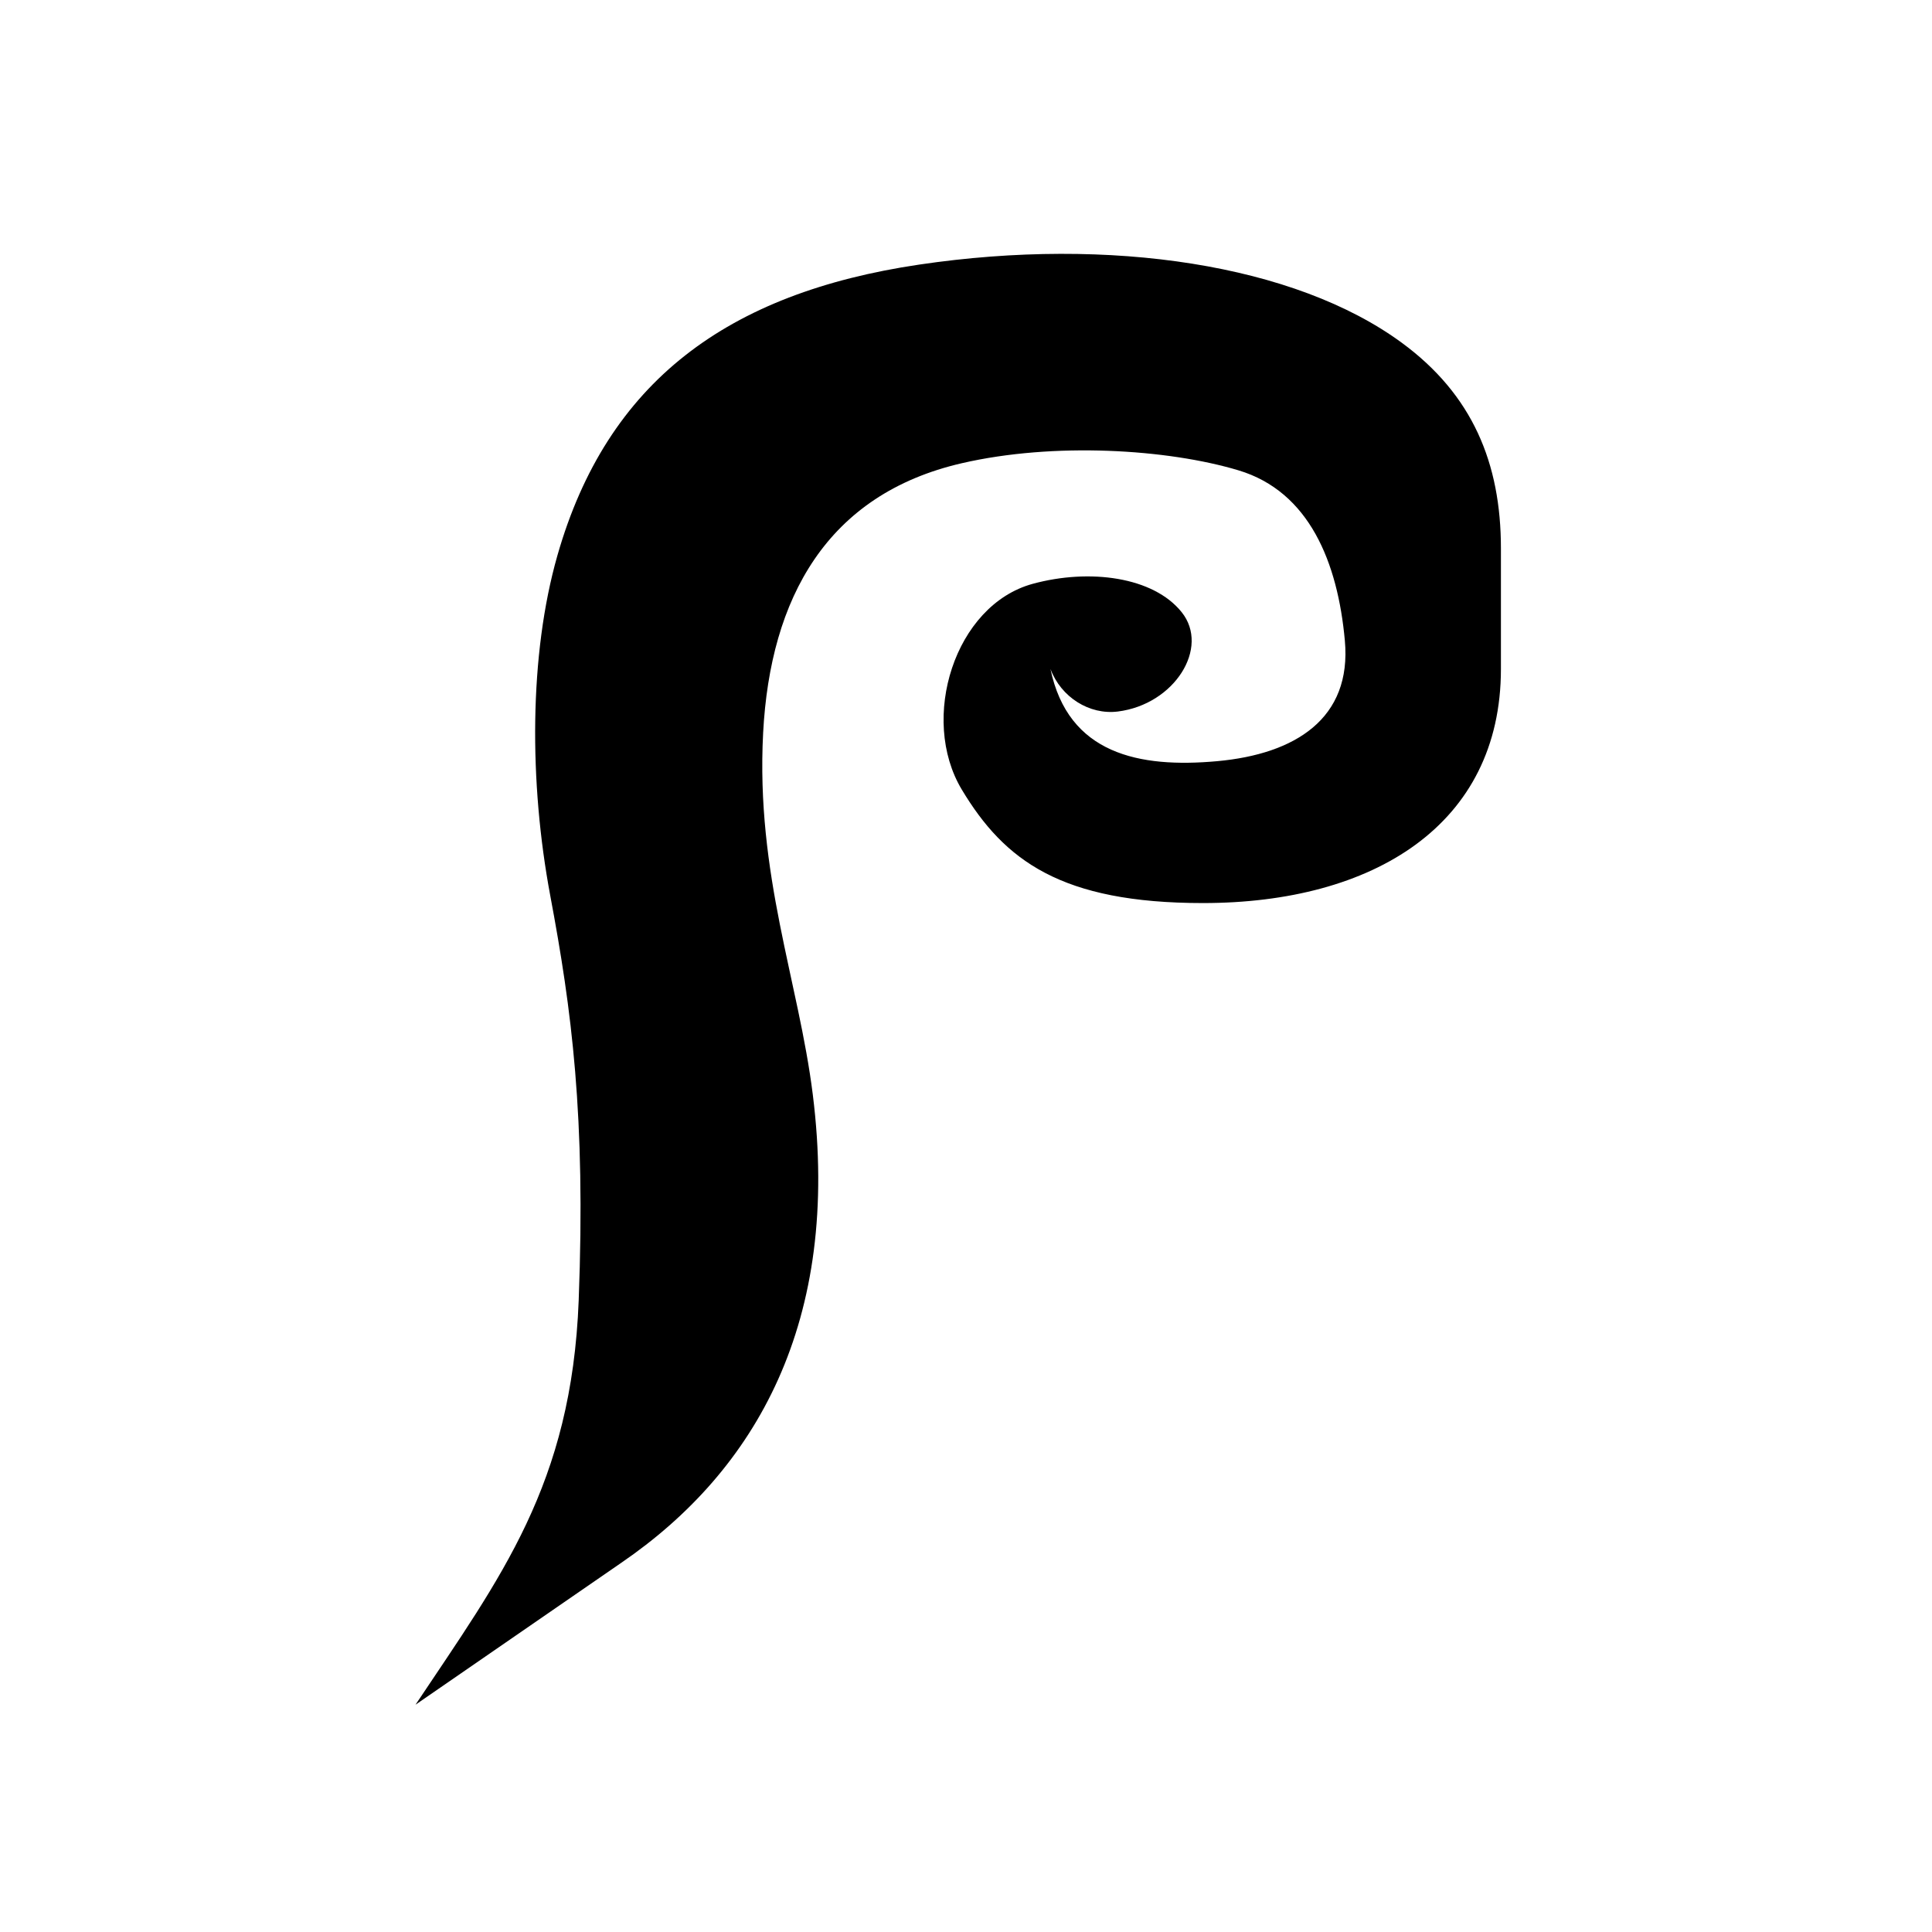
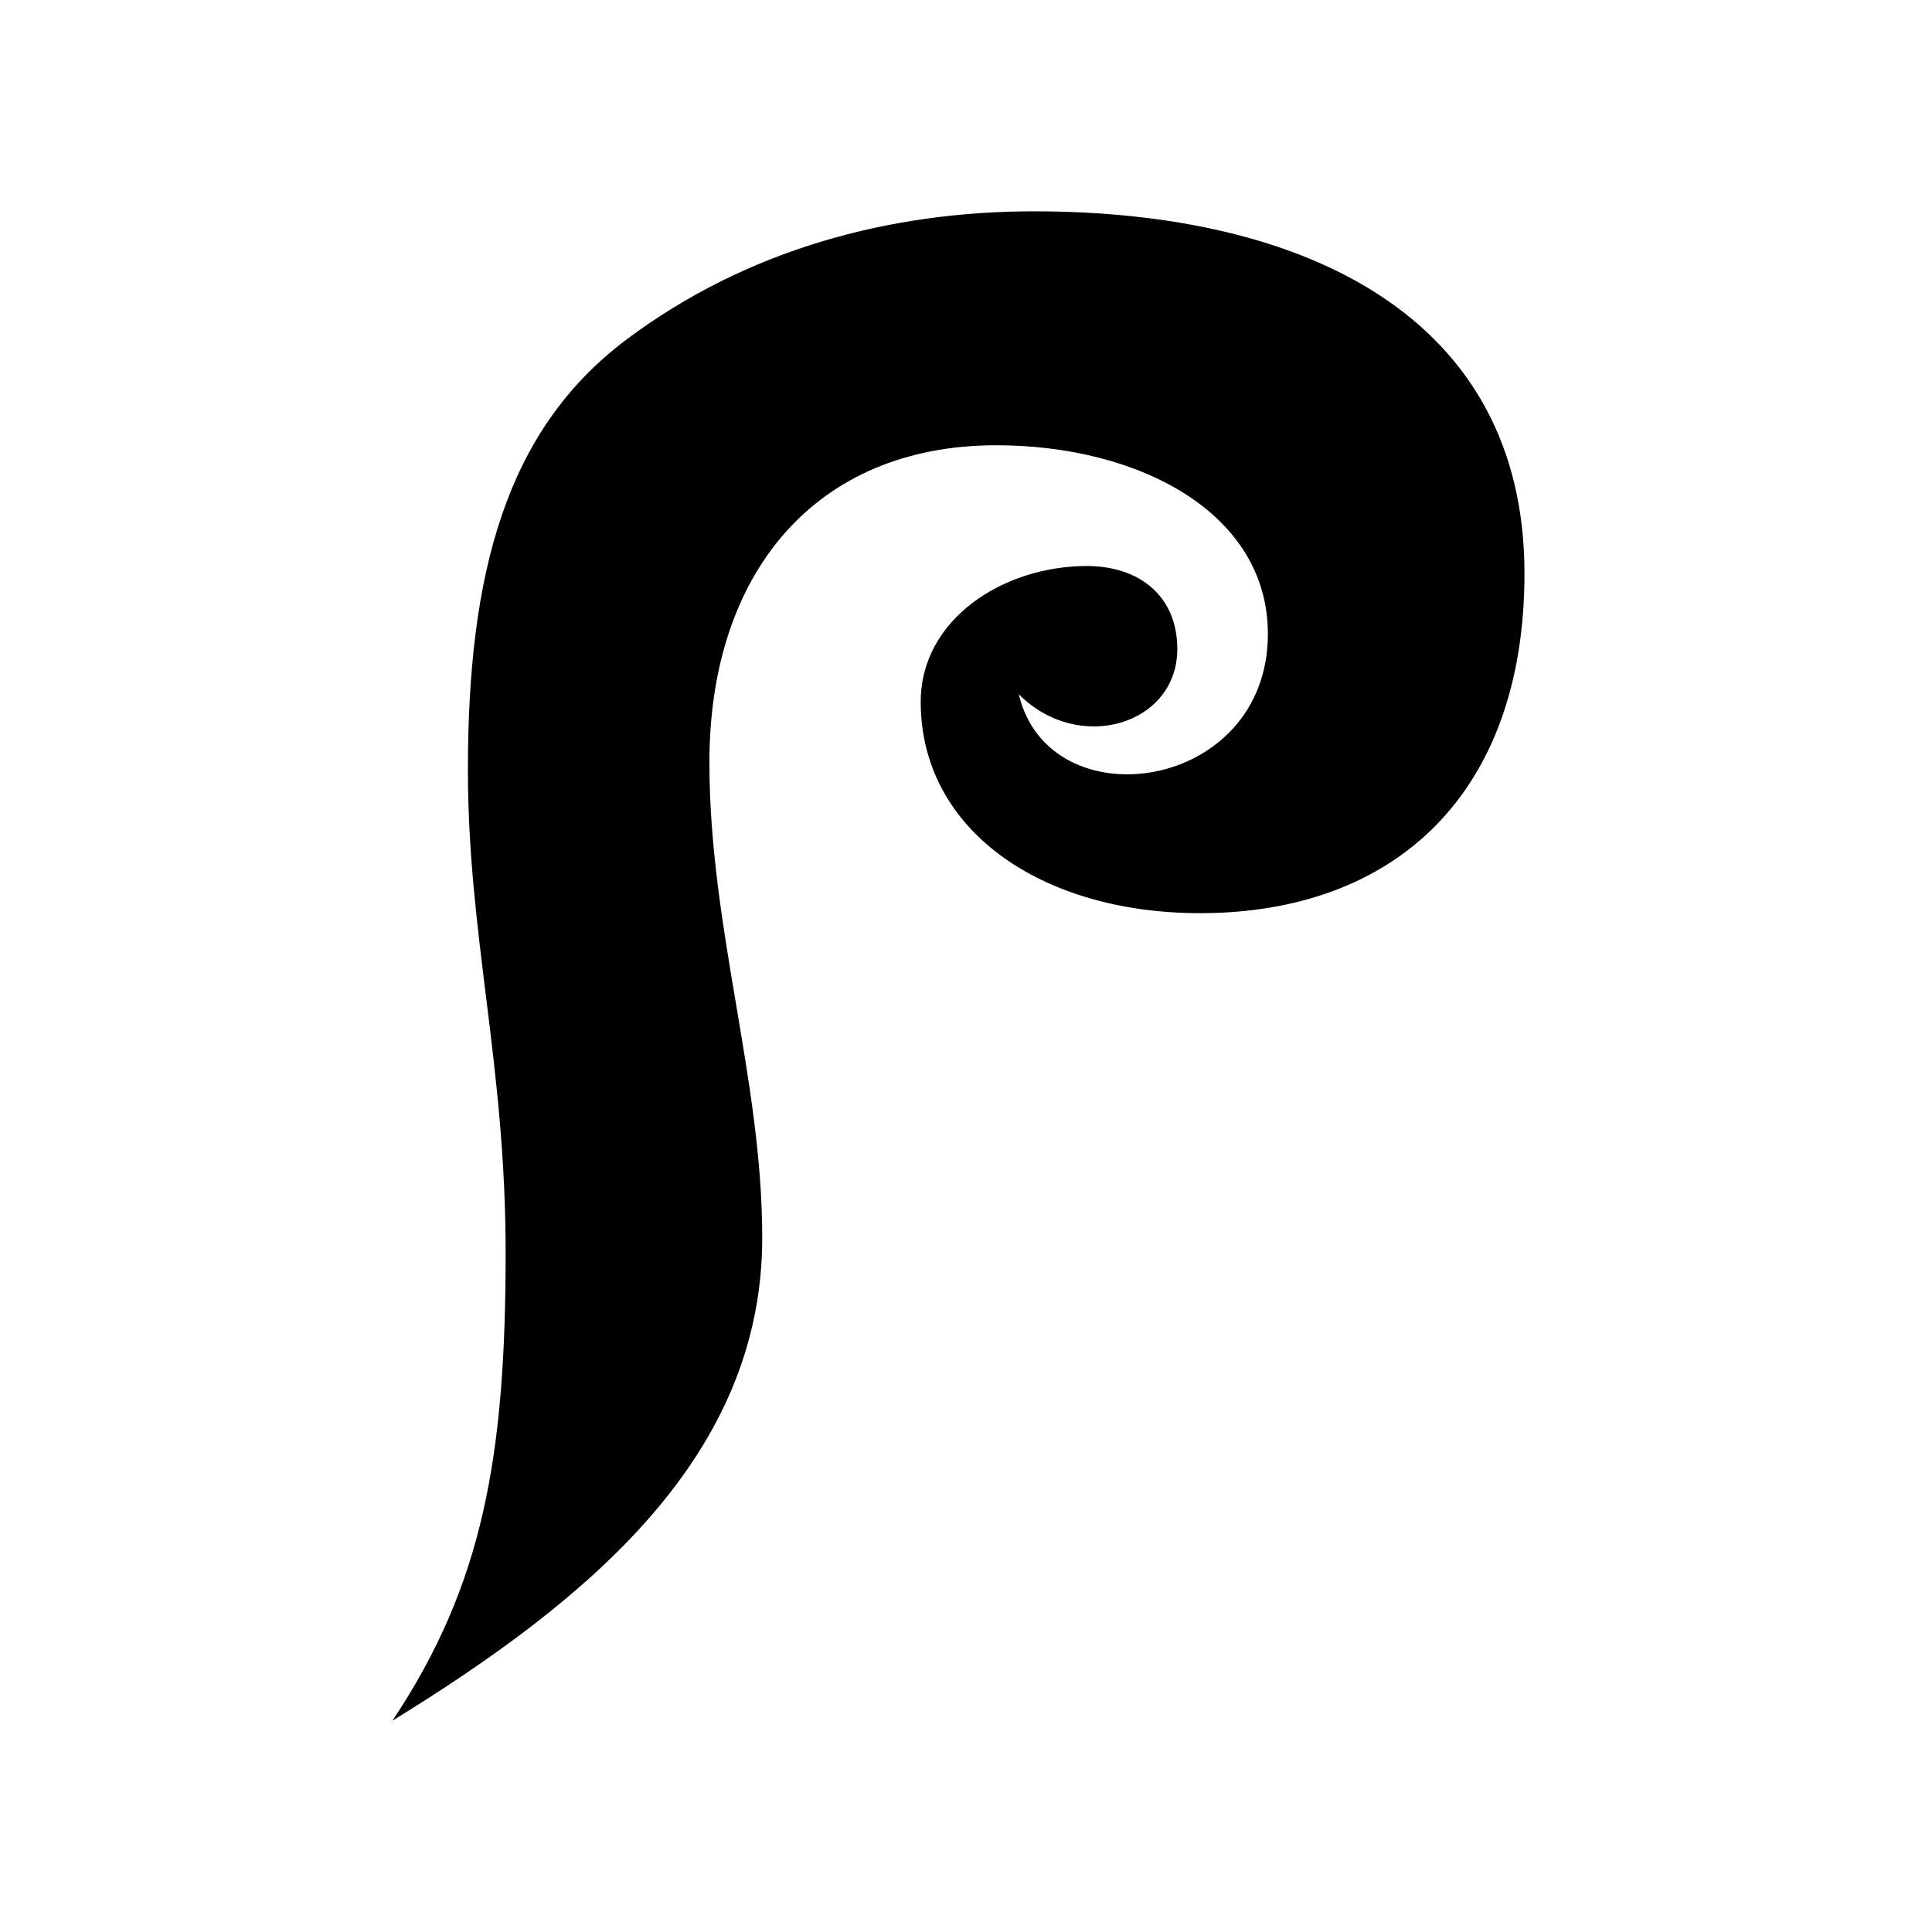
<svg xmlns="http://www.w3.org/2000/svg" viewBox="0 0 256 256" role="img" aria-labelledby="title">
-   <path fill="currentColor" transform="translate(6.18 9.68) scale(.94)" d="M52 230 C64 212 74 199 75 173 C76 147 74 132 71 116 C68 100 68 82 72 68 C79 43.5 96 31 123 27 C150 23 176 27 191 38 C201 45.33 205 55 205 67 V84 C205 106 187 117 163 117 C143 117 135 111 129 101 C123 91 128 75 139 72 C147 69.82 156 71 160 76 C164 81 159 89 151 90 C147 90.5 143 88 141.5 84 C144 96 154 98 165 97 C176 96 184 91 183 80 C182 69 178 59 168 56 C158 53 142 52 129 55 C110 59.38 102 74 101 93 C99.95 113 106 128 108 144 C112 176 100 197 81 210 Z" />
+   <path fill="currentColor" d="M52 228 C64 210 67 193 67 166 C67 141 62 124 62 102 C62 76 67 57 83 45 C99 33 118 28 137 28 C173 28 202 42 202 76 C202 105 185 121 159 121 C138 121 122 110 122 93 C122 82 133 75 144 75 C151 75 156 79 156 86 C156 96 143 100 135 92 C139 109 168 105 168 84 C168 68 151 59 132 59 C108 59 94 76 94 101 C94 123 101 143 101 164 C101 193 78 212 52 228 Z" />
</svg>
